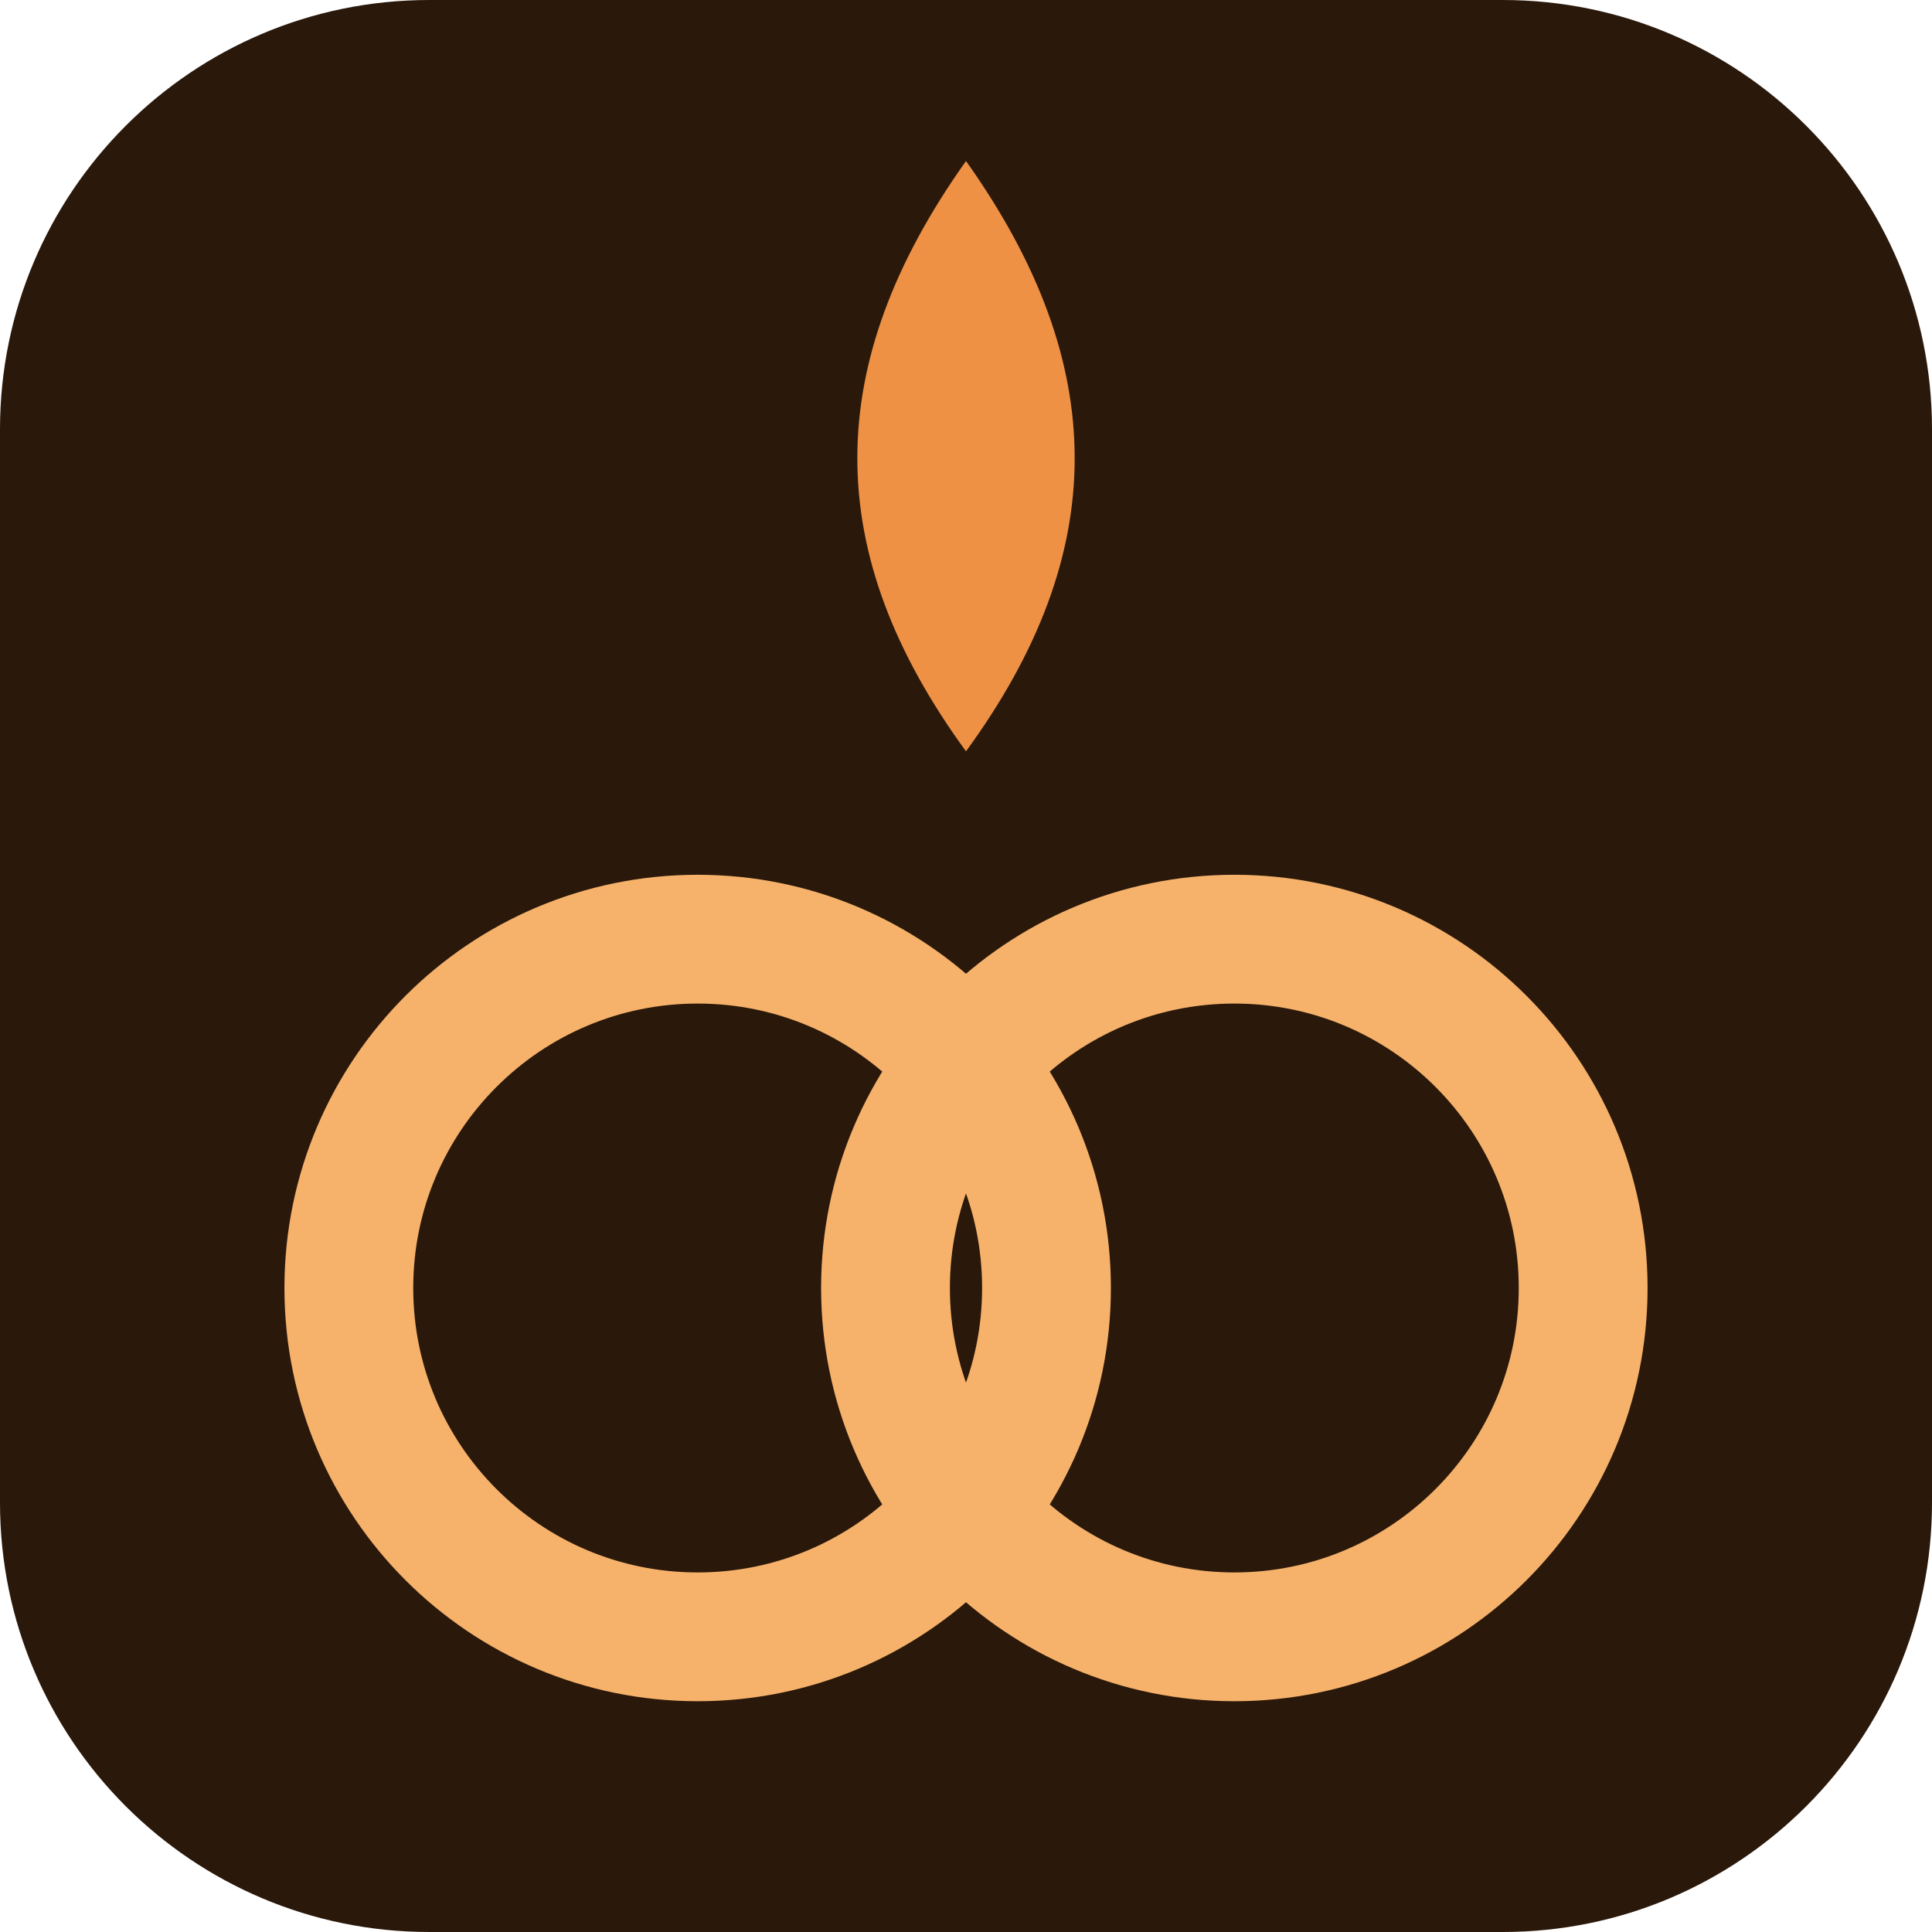
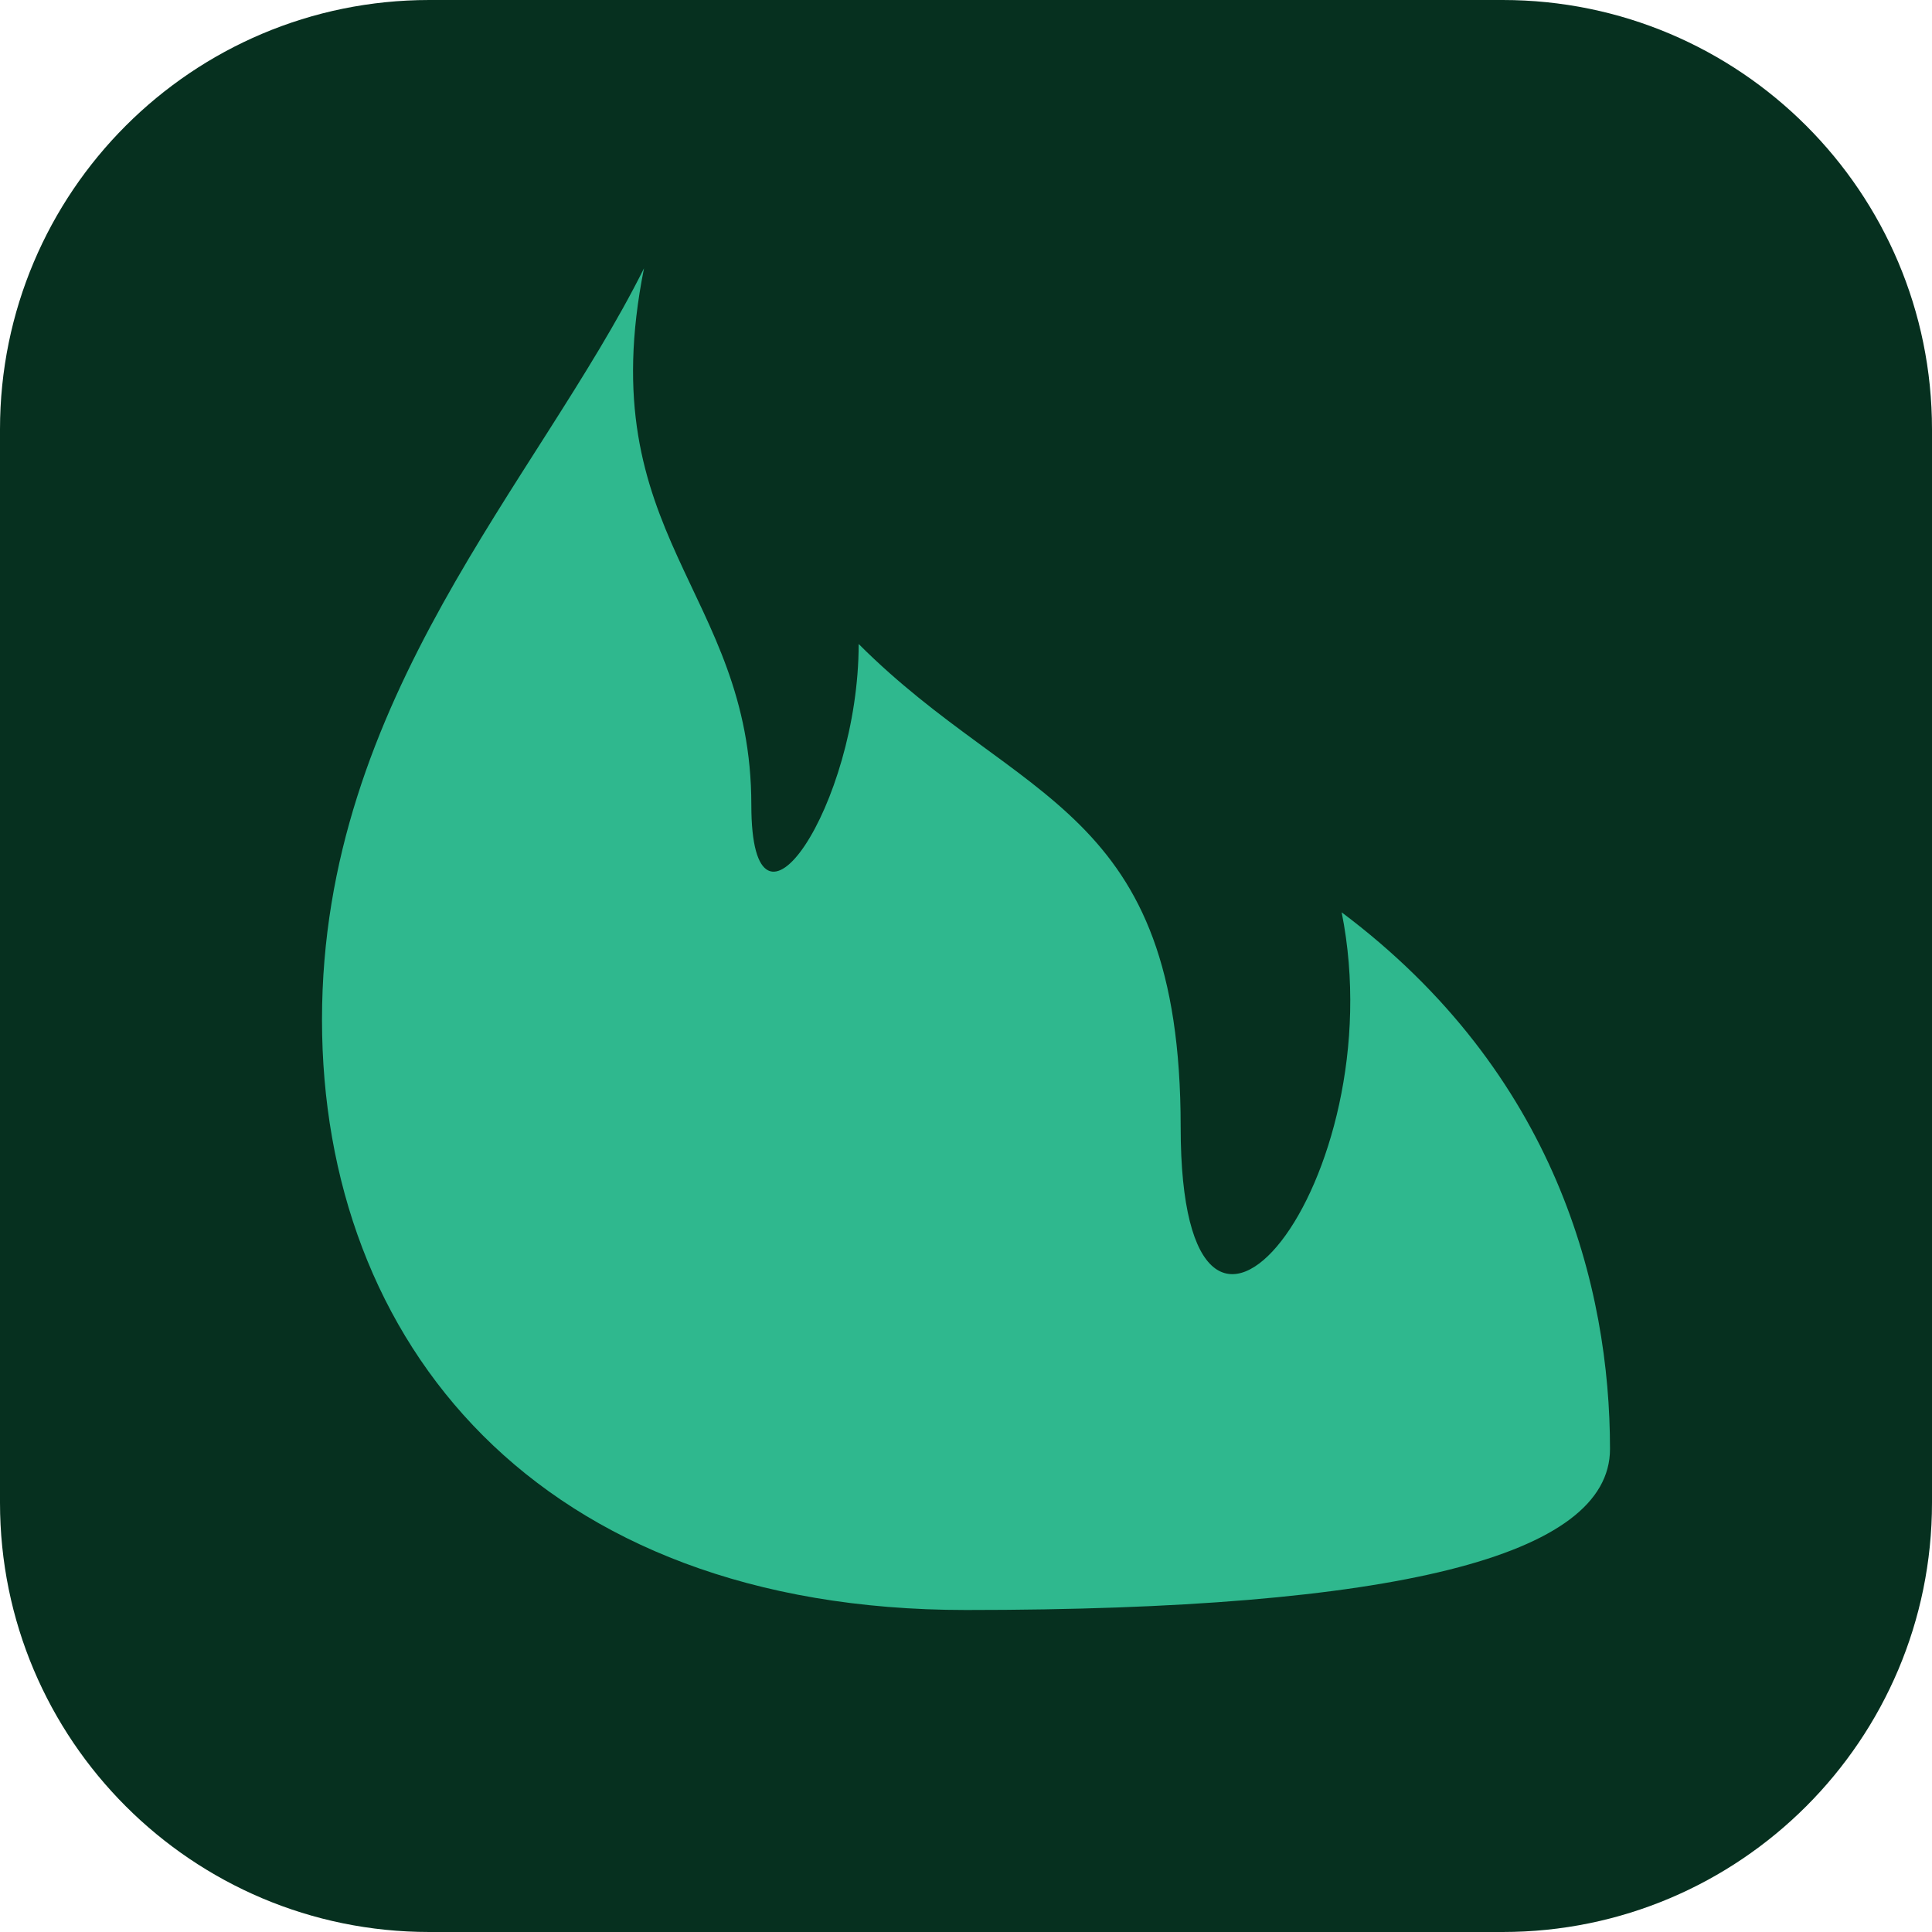
<svg xmlns="http://www.w3.org/2000/svg" viewBox="0 0 36 36" width="36" height="36">
-   <rect width="36" height="36" rx="8" fill="#2A180A" />
-   <circle cx="13" cy="24" r="6.5" fill="none" stroke="#F6B26B" stroke-width="2.4" />
-   <circle cx="23" cy="24" r="6.5" fill="none" stroke="#F6B26B" stroke-width="2.4" />
-   <path d="M18 14 C15.3 10.3 15.3 6.8 18 3 C20.7 6.8 20.7 10.3 18 14 Z" fill="#EE9145" />
+   <rect width="36" height="36" rx="8" fill="#06301F" />
+   <path d="M18 30 C10 30 6 25 6 19 C6 13 10 9 12 5 C11 10 14 11 14 15 C14 18 16 15 16 12 C19 15 22 15 22 21 C22 27 26 22 25 17 C29 20 30 24 30 27 C30 29 26 30 18 30 Z" fill="#2FB88E" />
</svg>
